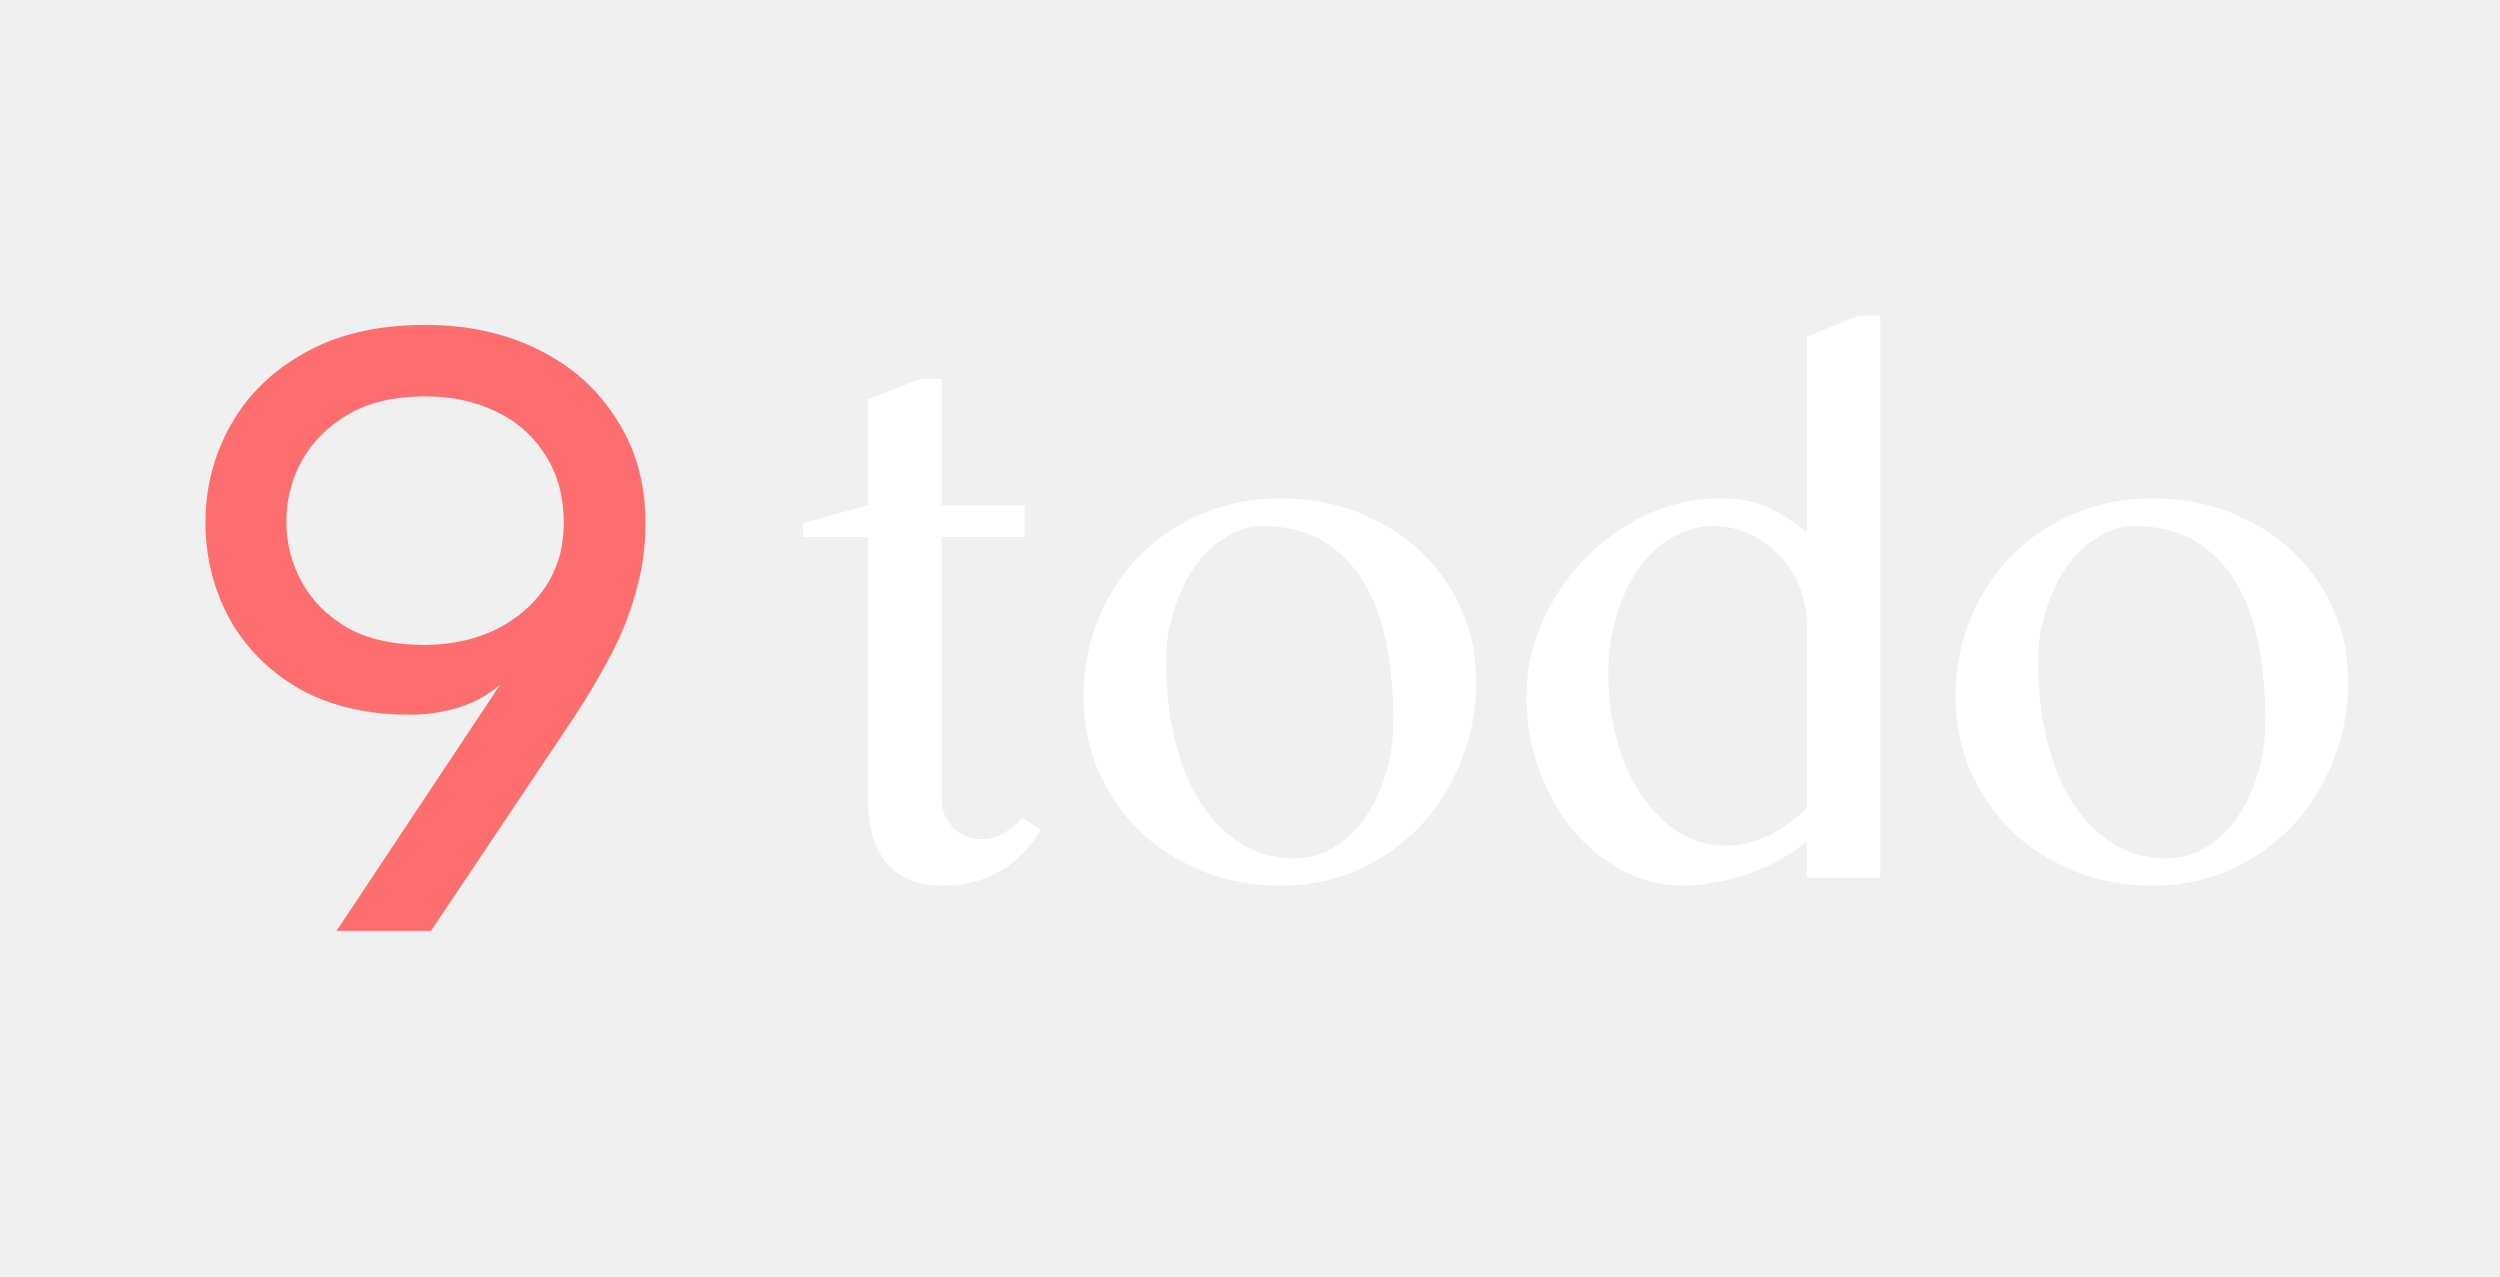
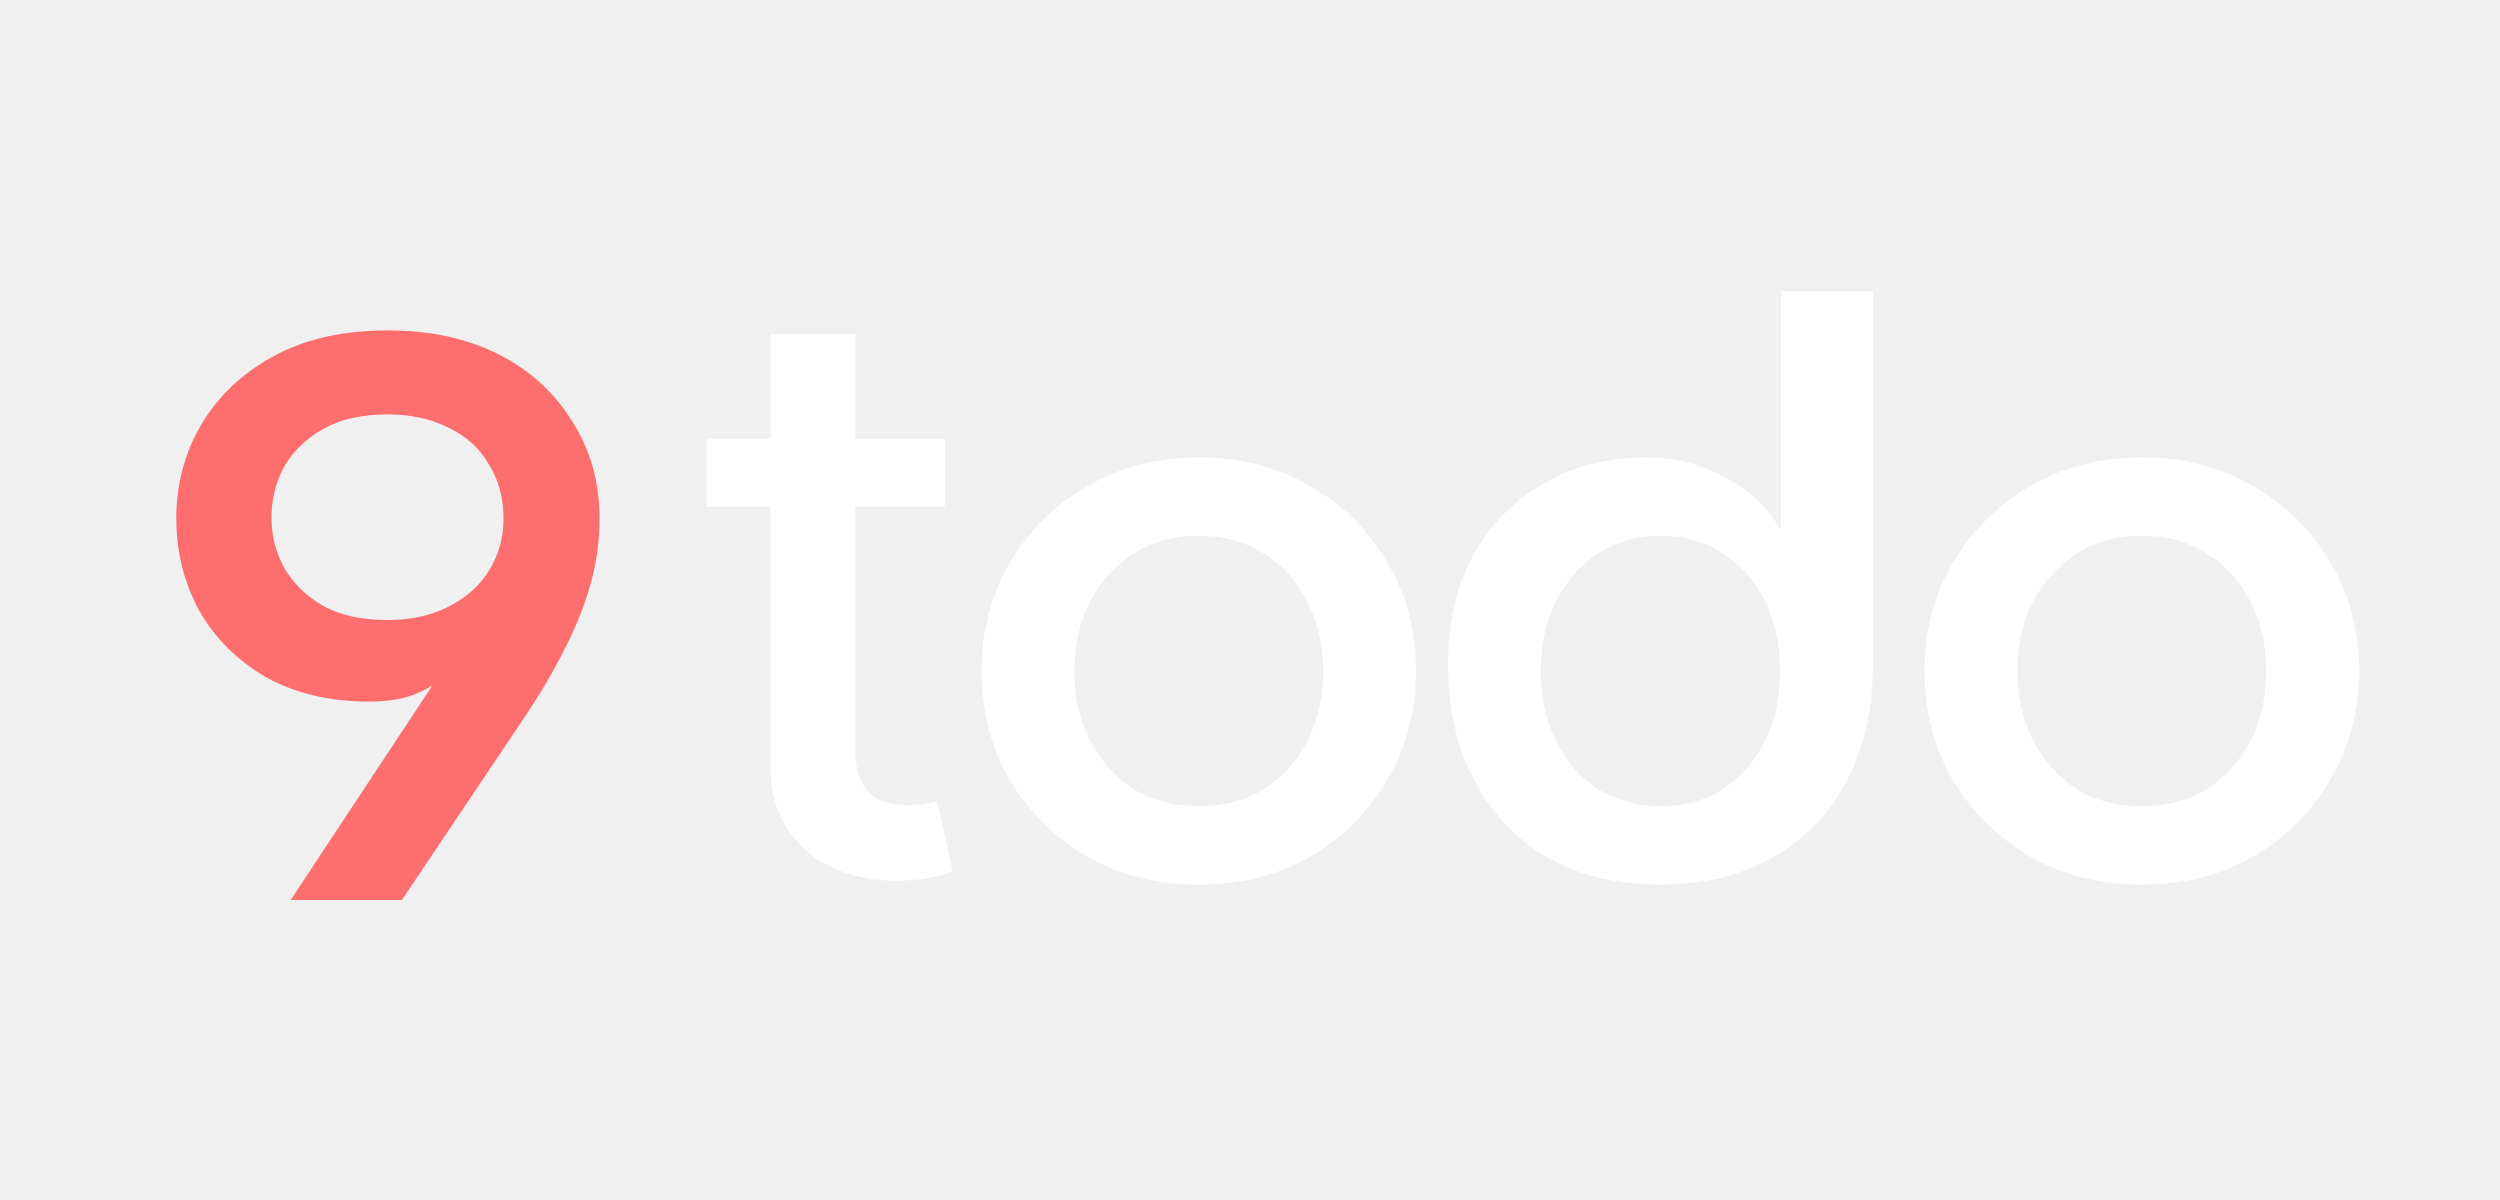
- <svg xmlns="http://www.w3.org/2000/svg" width="94" height="48" viewBox="0 0 94 48" fill="none">
-   <g clip-path="url(#clip0_322_244)">
-     <path d="M12.655 35L18.799 25.752C18.308 26.157 17.774 26.445 17.198 26.616C16.622 26.787 16.025 26.872 15.406 26.872C13.806 26.872 12.431 26.552 11.278 25.912C10.127 25.251 9.241 24.365 8.623 23.256C8.025 22.147 7.726 20.941 7.726 19.64C7.726 18.317 8.046 17.091 8.687 15.96C9.326 14.829 10.265 13.923 11.502 13.24C12.74 12.557 14.233 12.216 15.982 12.216C17.582 12.216 19.001 12.525 20.238 13.144C21.497 13.763 22.479 14.637 23.183 15.768C23.908 16.877 24.27 18.179 24.27 19.672C24.27 20.589 24.142 21.475 23.887 22.328C23.652 23.181 23.3 24.035 22.831 24.888C22.383 25.72 21.838 26.605 21.198 27.544L16.206 35H12.655ZM15.95 24.248C16.953 24.248 17.849 24.056 18.639 23.672C19.449 23.267 20.078 22.723 20.526 22.04C20.974 21.357 21.198 20.568 21.198 19.672C21.198 18.691 20.974 17.848 20.526 17.144C20.078 16.419 19.46 15.864 18.671 15.48C17.881 15.096 16.985 14.904 15.982 14.904C14.831 14.904 13.87 15.128 13.102 15.576C12.335 16.024 11.748 16.611 11.342 17.336C10.959 18.04 10.767 18.797 10.767 19.608C10.767 20.419 10.959 21.176 11.342 21.88C11.726 22.584 12.303 23.16 13.07 23.608C13.838 24.035 14.799 24.248 15.95 24.248Z" fill="#FF6E6E" />
-     <path d="M34.615 14.242H35.408V19H38.526V20.189H35.408V30.047C35.408 30.256 35.445 30.453 35.518 30.635C35.6 30.817 35.705 30.977 35.832 31.113C35.969 31.25 36.129 31.359 36.311 31.441C36.493 31.514 36.694 31.551 36.912 31.551C37.222 31.551 37.505 31.473 37.76 31.318C38.015 31.163 38.239 30.972 38.43 30.744L39.127 31.209C38.745 31.856 38.248 32.367 37.637 32.74C37.026 33.114 36.27 33.301 35.367 33.301C34.903 33.301 34.497 33.219 34.151 33.055C33.804 32.9 33.517 32.681 33.289 32.398C33.071 32.107 32.907 31.765 32.797 31.373C32.688 30.972 32.633 30.53 32.633 30.047V20.189H30.2V19.67L32.633 19V15.021L34.615 14.242ZM48.138 33.301C47.063 33.301 46.074 33.114 45.171 32.74C44.269 32.367 43.49 31.861 42.833 31.223C42.177 30.576 41.662 29.824 41.288 28.967C40.924 28.101 40.742 27.176 40.742 26.191C40.742 25.162 40.924 24.195 41.288 23.293C41.662 22.381 42.177 21.588 42.833 20.914C43.49 20.24 44.269 19.711 45.171 19.328C46.074 18.936 47.063 18.74 48.138 18.74C49.205 18.74 50.184 18.918 51.078 19.273C51.98 19.629 52.759 20.116 53.416 20.736C54.072 21.356 54.582 22.085 54.947 22.924C55.32 23.753 55.507 24.646 55.507 25.604C55.507 26.661 55.32 27.659 54.947 28.598C54.582 29.527 54.072 30.343 53.416 31.045C52.759 31.738 51.98 32.289 51.078 32.699C50.184 33.1 49.205 33.301 48.138 33.301ZM48.671 32.275C49.218 32.275 49.719 32.134 50.175 31.852C50.631 31.569 51.023 31.191 51.351 30.717C51.679 30.234 51.934 29.678 52.117 29.049C52.299 28.42 52.39 27.755 52.39 27.053C52.39 26.041 52.303 25.093 52.13 24.209C51.957 23.325 51.675 22.555 51.283 21.898C50.891 21.242 50.38 20.727 49.751 20.354C49.123 19.971 48.357 19.779 47.455 19.779C46.99 19.779 46.538 19.916 46.101 20.189C45.663 20.454 45.276 20.818 44.939 21.283C44.611 21.748 44.346 22.295 44.146 22.924C43.945 23.544 43.845 24.204 43.845 24.906C43.845 25.927 43.95 26.884 44.16 27.777C44.378 28.671 44.693 29.45 45.103 30.115C45.522 30.781 46.028 31.309 46.62 31.701C47.222 32.084 47.906 32.275 48.671 32.275ZM67.936 31.646C67.617 31.902 67.271 32.134 66.897 32.344C66.523 32.544 66.131 32.717 65.721 32.863C65.32 33 64.915 33.105 64.504 33.178C64.094 33.26 63.693 33.301 63.301 33.301C62.481 33.301 61.711 33.109 60.991 32.727C60.28 32.344 59.656 31.829 59.118 31.182C58.589 30.535 58.17 29.783 57.86 28.926C57.55 28.06 57.395 27.148 57.395 26.191C57.395 25.244 57.587 24.323 57.969 23.43C58.361 22.537 58.89 21.744 59.555 21.051C60.221 20.349 60.995 19.788 61.88 19.369C62.773 18.95 63.725 18.74 64.737 18.74C65.421 18.74 66.013 18.859 66.514 19.096C67.025 19.333 67.499 19.647 67.936 20.039V12.656L69.891 11.863H70.698V33H67.936V31.646ZM67.936 23.457C67.936 22.91 67.831 22.413 67.622 21.967C67.421 21.511 67.157 21.124 66.829 20.805C66.501 20.477 66.127 20.226 65.708 20.053C65.297 19.87 64.883 19.779 64.463 19.779C63.907 19.779 63.388 19.916 62.905 20.189C62.422 20.463 61.998 20.85 61.633 21.352C61.278 21.844 60.995 22.436 60.786 23.129C60.576 23.812 60.471 24.569 60.471 25.398C60.471 26.292 60.585 27.126 60.813 27.9C61.041 28.675 61.351 29.354 61.743 29.938C62.144 30.512 62.609 30.967 63.137 31.305C63.675 31.633 64.249 31.797 64.86 31.797C65.152 31.797 65.443 31.76 65.735 31.688C66.036 31.605 66.318 31.501 66.583 31.373C66.847 31.236 67.093 31.081 67.321 30.908C67.558 30.735 67.763 30.553 67.936 30.361V23.457ZM80.925 33.301C79.85 33.301 78.861 33.114 77.959 32.74C77.056 32.367 76.277 31.861 75.621 31.223C74.965 30.576 74.45 29.824 74.076 28.967C73.711 28.101 73.529 27.176 73.529 26.191C73.529 25.162 73.711 24.195 74.076 23.293C74.45 22.381 74.965 21.588 75.621 20.914C76.277 20.24 77.056 19.711 77.959 19.328C78.861 18.936 79.85 18.74 80.925 18.74C81.992 18.74 82.972 18.918 83.865 19.273C84.767 19.629 85.547 20.116 86.203 20.736C86.859 21.356 87.37 22.085 87.734 22.924C88.108 23.753 88.295 24.646 88.295 25.604C88.295 26.661 88.108 27.659 87.734 28.598C87.37 29.527 86.859 30.343 86.203 31.045C85.547 31.738 84.767 32.289 83.865 32.699C82.972 33.1 81.992 33.301 80.925 33.301ZM81.459 32.275C82.005 32.275 82.507 32.134 82.963 31.852C83.418 31.569 83.81 31.191 84.138 30.717C84.466 30.234 84.722 29.678 84.904 29.049C85.086 28.42 85.177 27.755 85.177 27.053C85.177 26.041 85.091 25.093 84.918 24.209C84.745 23.325 84.462 22.555 84.07 21.898C83.678 21.242 83.168 20.727 82.539 20.354C81.91 19.971 81.144 19.779 80.242 19.779C79.777 19.779 79.326 19.916 78.888 20.189C78.451 20.454 78.064 20.818 77.726 21.283C77.398 21.748 77.134 22.295 76.933 22.924C76.733 23.544 76.632 24.204 76.632 24.906C76.632 25.927 76.737 26.884 76.947 27.777C77.166 28.671 77.48 29.45 77.89 30.115C78.31 30.781 78.815 31.309 79.408 31.701C80.01 32.084 80.693 32.275 81.459 32.275Z" fill="white" />
+ <svg xmlns="http://www.w3.org/2000/svg" width="100" height="48" viewBox="0 0 100 48" fill="none">
+   <g clip-path="url(#clip0_337_29)">
+     <path d="M11.628 36L17.292 27.424C16.908 27.659 16.503 27.829 16.076 27.936C15.671 28.021 15.234 28.064 14.764 28.064C13.207 28.064 11.842 27.744 10.668 27.104C9.516 26.443 8.62 25.557 7.98 24.448C7.362 23.317 7.052 22.08 7.052 20.736C7.052 19.371 7.383 18.123 8.044 16.992C8.727 15.84 9.698 14.923 10.956 14.24C12.215 13.557 13.73 13.216 15.5 13.216C17.207 13.216 18.69 13.536 19.948 14.176C21.207 14.816 22.188 15.712 22.892 16.864C23.618 17.995 23.98 19.285 23.98 20.736C23.98 21.675 23.852 22.581 23.596 23.456C23.34 24.331 22.988 25.195 22.54 26.048C22.114 26.901 21.591 27.787 20.972 28.704L16.076 36H11.628ZM15.5 24.8C16.439 24.8 17.26 24.619 17.964 24.256C18.668 23.893 19.202 23.413 19.564 22.816C19.948 22.197 20.14 21.504 20.14 20.736C20.14 19.925 19.948 19.211 19.564 18.592C19.202 17.952 18.668 17.461 17.964 17.12C17.26 16.757 16.439 16.576 15.5 16.576C14.476 16.576 13.623 16.768 12.94 17.152C12.258 17.536 11.735 18.037 11.372 18.656C11.031 19.275 10.86 19.957 10.86 20.704C10.86 21.429 11.031 22.101 11.372 22.72C11.735 23.339 12.247 23.84 12.908 24.224C13.591 24.608 14.455 24.8 15.5 24.8Z" fill="#FF6E6E" />
+     <path d="M37.789 17.546V20.273H28.255V17.546H37.789ZM30.812 13.364H34.21V29.875C34.21 30.534 34.308 31.03 34.505 31.364C34.702 31.689 34.956 31.913 35.267 32.034C35.585 32.148 35.929 32.205 36.301 32.205C36.573 32.205 36.812 32.186 37.017 32.148C37.221 32.11 37.38 32.08 37.494 32.057L38.108 34.864C37.91 34.939 37.63 35.015 37.267 35.091C36.903 35.174 36.448 35.22 35.903 35.227C35.009 35.242 34.176 35.083 33.403 34.75C32.63 34.417 32.005 33.901 31.528 33.205C31.051 32.508 30.812 31.633 30.812 30.579V13.364ZM47.968 35.384C46.282 35.384 44.789 35.011 43.488 34.264C42.186 33.496 41.152 32.472 40.384 31.192C39.637 29.891 39.264 28.44 39.264 26.84C39.264 25.24 39.637 23.8 40.384 22.52C41.152 21.219 42.186 20.195 43.488 19.448C44.789 18.68 46.282 18.296 47.968 18.296C49.632 18.296 51.114 18.68 52.416 19.448C53.717 20.195 54.741 21.208 55.488 22.488C56.256 23.768 56.64 25.219 56.64 26.84C56.64 28.44 56.256 29.891 55.488 31.192C54.741 32.472 53.717 33.496 52.416 34.264C51.114 35.011 49.632 35.384 47.968 35.384ZM47.968 32.248C48.97 32.248 49.845 32.013 50.592 31.544C51.338 31.053 51.914 30.403 52.32 29.592C52.725 28.781 52.928 27.864 52.928 26.84C52.928 25.837 52.725 24.931 52.32 24.12C51.914 23.288 51.338 22.637 50.592 22.168C49.845 21.677 48.97 21.432 47.968 21.432C46.944 21.432 46.058 21.677 45.312 22.168C44.586 22.637 44.01 23.277 43.584 24.088C43.178 24.899 42.976 25.816 42.976 26.84C42.976 27.843 43.178 28.76 43.584 29.592C44.01 30.403 44.586 31.053 45.312 31.544C46.058 32.013 46.944 32.248 47.968 32.248ZM66.433 35.384C65.132 35.384 63.948 35.181 62.881 34.776C61.836 34.349 60.94 33.741 60.193 32.952C59.468 32.163 58.903 31.235 58.497 30.168C58.113 29.08 57.921 27.885 57.921 26.584C57.921 24.92 58.252 23.469 58.913 22.232C59.596 20.995 60.535 20.035 61.729 19.352C62.924 18.648 64.289 18.296 65.825 18.296C66.593 18.296 67.319 18.413 68.001 18.648C68.684 18.883 69.303 19.213 69.857 19.64C70.412 20.067 70.86 20.568 71.201 21.144H71.233V11.64H74.913V26.648C74.913 28.44 74.551 29.997 73.825 31.32C73.121 32.621 72.129 33.624 70.849 34.328C69.591 35.032 68.119 35.384 66.433 35.384ZM66.433 32.248C67.372 32.248 68.193 32.024 68.897 31.576C69.623 31.107 70.188 30.467 70.593 29.656C70.999 28.845 71.201 27.907 71.201 26.84C71.201 25.773 70.999 24.835 70.593 24.024C70.188 23.213 69.623 22.584 68.897 22.136C68.193 21.667 67.361 21.432 66.401 21.432C65.484 21.432 64.663 21.667 63.937 22.136C63.212 22.605 62.647 23.245 62.241 24.056C61.836 24.867 61.633 25.795 61.633 26.84C61.633 27.907 61.836 28.845 62.241 29.656C62.647 30.467 63.212 31.107 63.937 31.576C64.684 32.024 65.516 32.248 66.433 32.248ZM85.689 35.384C84.004 35.384 82.51 35.011 81.209 34.264C79.908 33.496 78.873 32.472 78.105 31.192C77.358 29.891 76.985 28.44 76.985 26.84C76.985 25.24 77.358 23.8 78.105 22.52C78.873 21.219 79.908 20.195 81.209 19.448C82.51 18.68 84.004 18.296 85.689 18.296C87.353 18.296 88.836 18.68 90.137 19.448C91.438 20.195 92.462 21.208 93.209 22.488C93.977 23.768 94.361 25.219 94.361 26.84C94.361 28.44 93.977 29.891 93.209 31.192C92.462 32.472 91.438 33.496 90.137 34.264C88.836 35.011 87.353 35.384 85.689 35.384ZM85.689 32.248C86.692 32.248 87.566 32.013 88.313 31.544C89.06 31.053 89.636 30.403 90.041 29.592C90.446 28.781 90.649 27.864 90.649 26.84C90.649 25.837 90.446 24.931 90.041 24.12C89.636 23.288 89.06 22.637 88.313 22.168C87.566 21.677 86.692 21.432 85.689 21.432C84.665 21.432 83.78 21.677 83.033 22.168C82.308 22.637 81.732 23.277 81.305 24.088C80.9 24.899 80.697 25.816 80.697 26.84C80.697 27.843 80.9 28.76 81.305 29.592C81.732 30.403 82.308 31.053 83.033 31.544C83.78 32.013 84.665 32.248 85.689 32.248Z" fill="white" />
  </g>
  <defs>
-     <clipPath id="clip0_322_244">
-       <rect width="94" height="48" fill="white" />
+     <clipPath id="clip0_337_29">
+       <rect width="100" height="48" fill="white" />
    </clipPath>
  </defs>
</svg>
